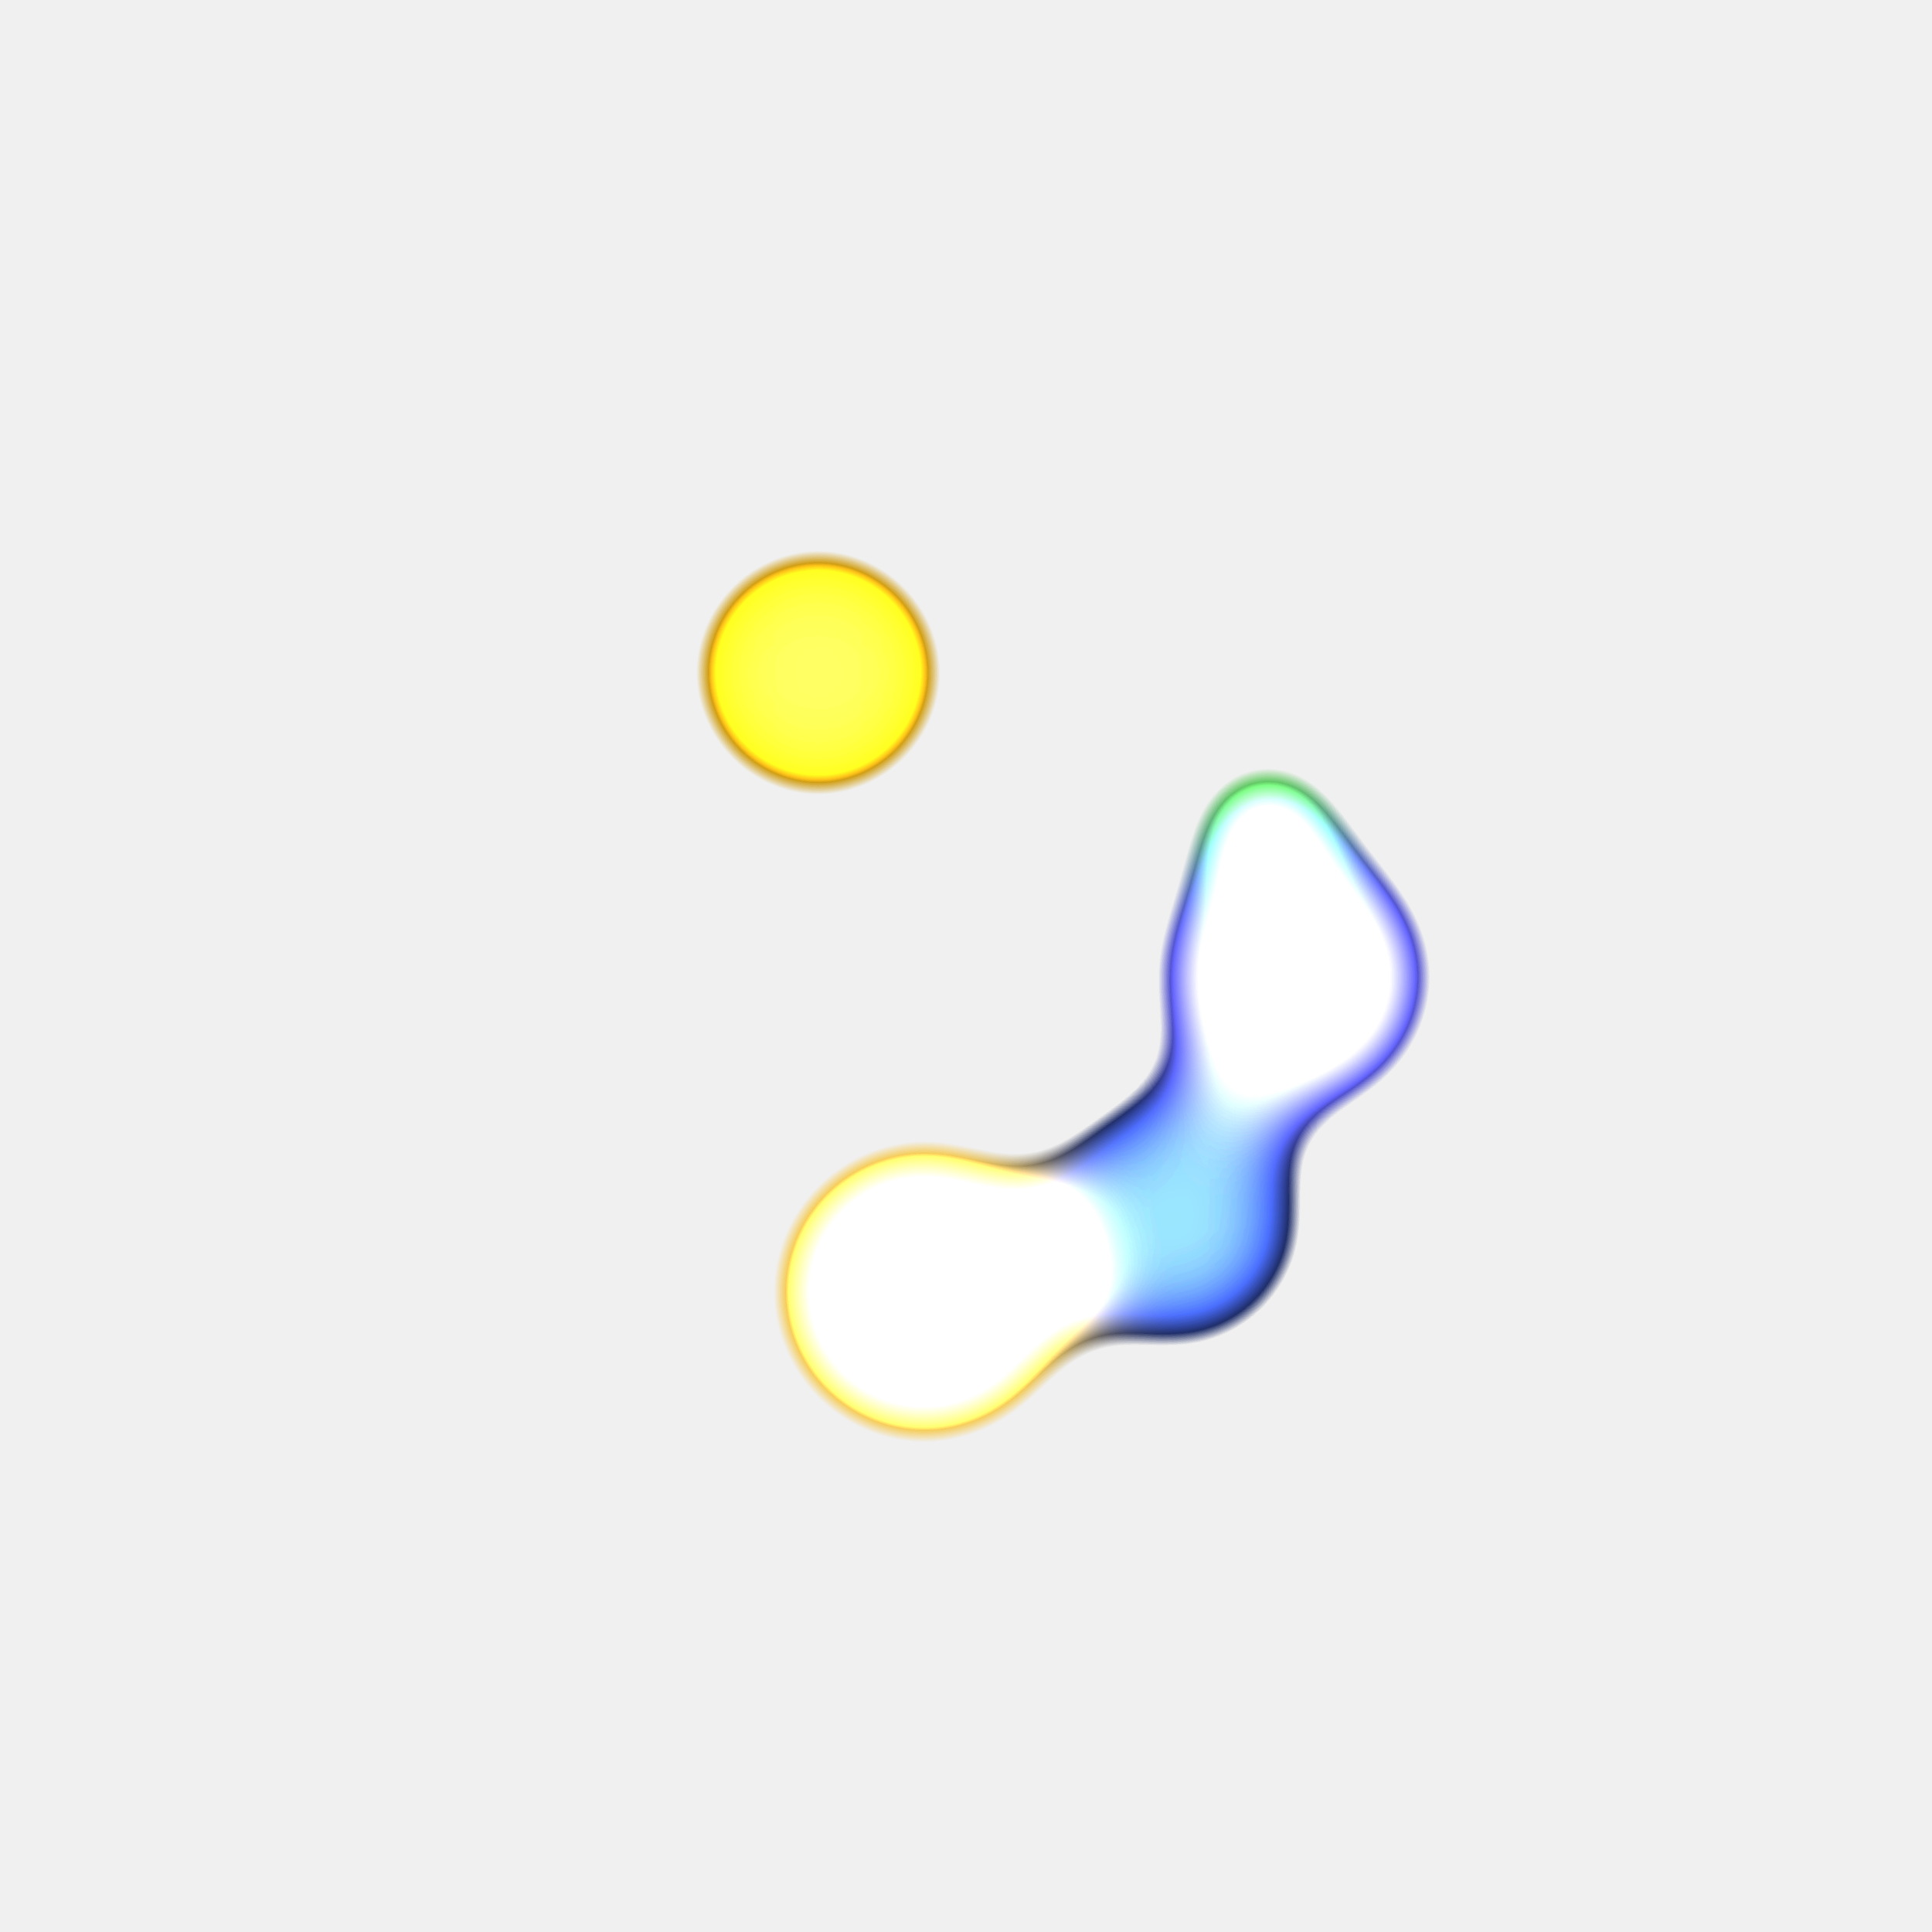
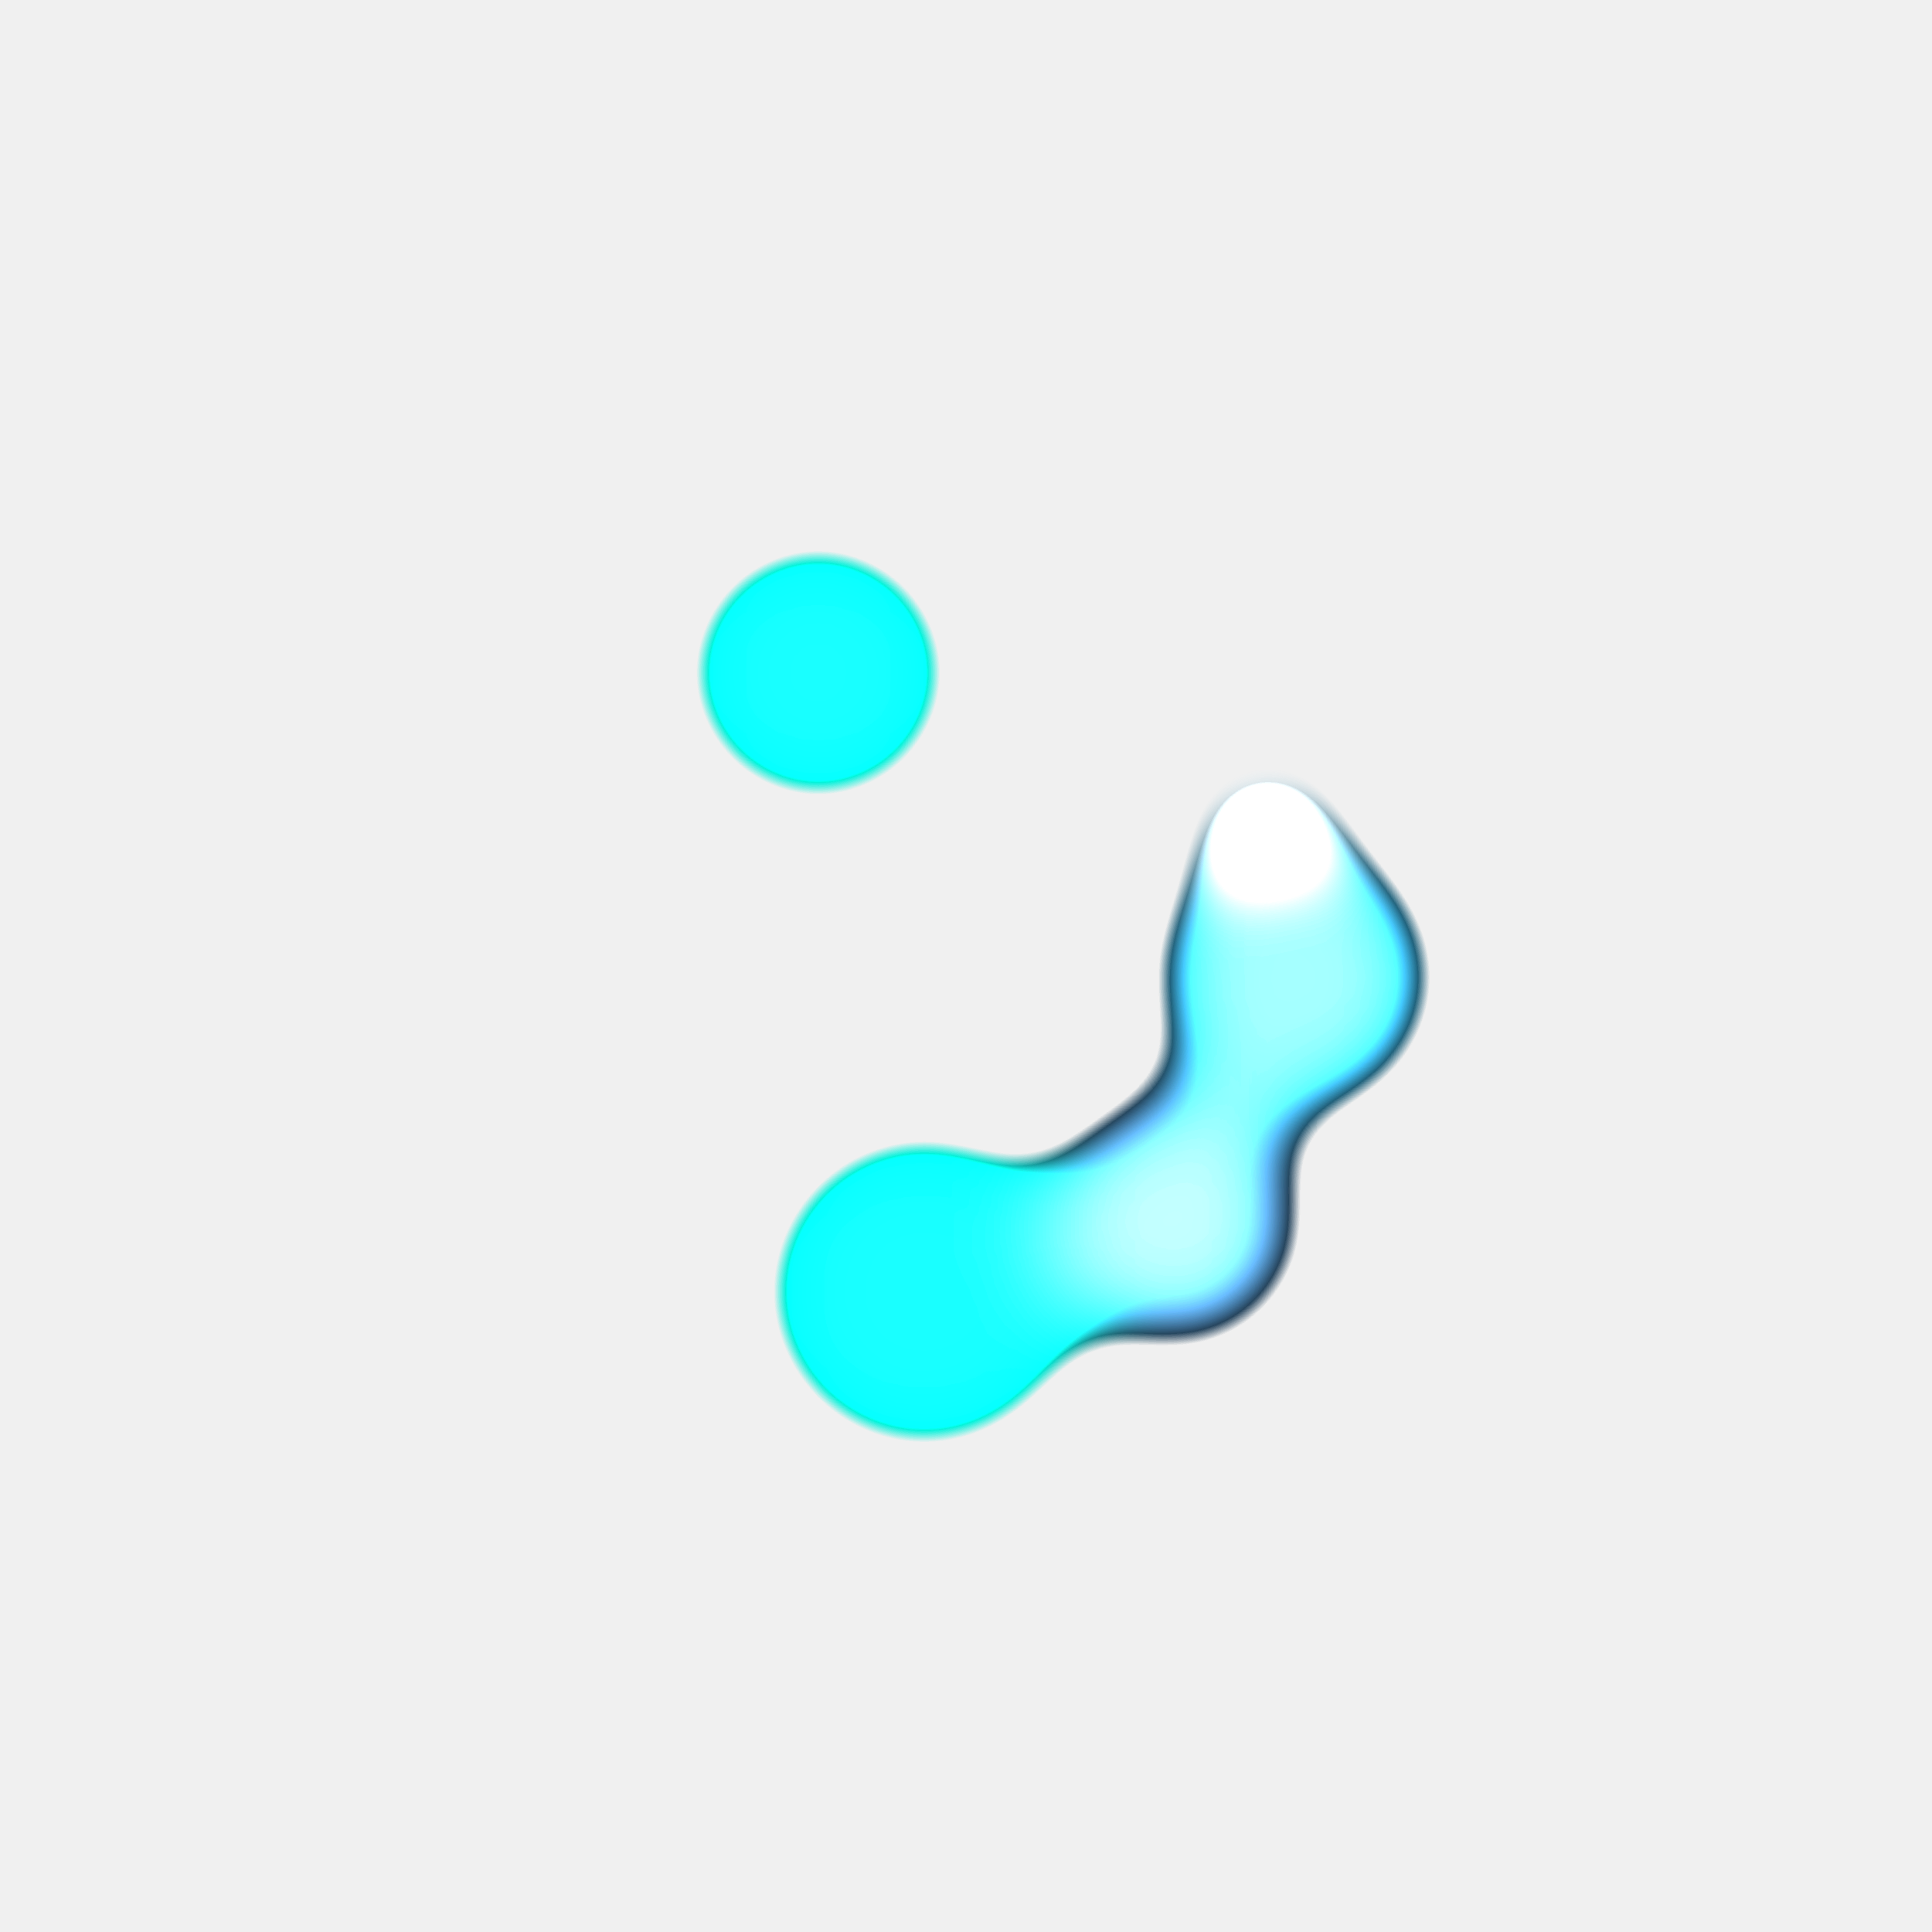
<svg xmlns="http://www.w3.org/2000/svg" class="lds-gooeyring" width="200px" height="200px" viewBox="0 0 100 100" preserveAspectRatio="xMidYMid" style="background: none;">
  <defs>
    <filter id="gooey" x="-100%" y="-100%" width="300%" height="300%" color-interpolation-filters="sRGB">
      <feGaussianBlur in="SourceGraphic" stdDeviation="2.4" />
      <feComponentTransfer result="cutoff">
        <feFuncA type="linear" slope="10" intercept="-5" />
      </feComponentTransfer>
    </filter>
  </defs>
  <g filter="url(#gooey)">
    <g transform="translate(50 50)">
      <g transform="rotate(336.653)">
-         <circle cx="17" cy="0" r="4.223" fill="#66dd54">
+         <circle cx="17" cy="0" r="4.223" fill="#ffffff">
          <animate attributeName="r" keyTimes="0;0.5;1" values="3.6;8.4;3.6" dur="5.4s" repeatCount="indefinite" begin="-5.4s" />
        </circle>
        <animateTransform attributeName="transform" type="rotate" keyTimes="0;1" values="0;360" dur="5.4s" repeatCount="indefinite" begin="0s" />
      </g>
    </g>
    <g transform="translate(50 50)">
      <g transform="rotate(97.3064)">
-         <circle cx="17" cy="0" r="8.115" fill="#f6cd5b">
+         <circle cx="17" cy="0" r="8.115" fill="#05f2db">
          <animate attributeName="r" keyTimes="0;0.5;1" values="3.6;8.4;3.6" dur="2.7s" repeatCount="indefinite" begin="-4.32s" />
        </circle>
        <animateTransform attributeName="transform" type="rotate" keyTimes="0;1" values="0;360" dur="2.7s" repeatCount="indefinite" begin="-1.08s" />
      </g>
    </g>
    <g transform="translate(50 50)">
      <g transform="rotate(1.9596)">
-         <circle cx="17" cy="0" r="7.388" fill="#5454d3">
+         <circle cx="17" cy="0" r="7.388" fill="#21637d">
          <animate attributeName="r" keyTimes="0;0.5;1" values="3.6;8.4;3.6" dur="1.8s" repeatCount="indefinite" begin="-3.24s" />
        </circle>
        <animateTransform attributeName="transform" type="rotate" keyTimes="0;1" values="0;360" dur="1.8s" repeatCount="indefinite" begin="-2.16s" />
      </g>
    </g>
    <g transform="translate(50 50)">
      <g transform="rotate(50.6128)">
-         <circle cx="17" cy="0" r="6.87" fill="#1f2e6a">
+         <circle cx="17" cy="0" r="6.87" fill="#27465f">
          <animate attributeName="r" keyTimes="0;0.5;1" values="3.6;8.4;3.6" dur="1.35s" repeatCount="indefinite" begin="-2.16s" />
        </circle>
        <animateTransform attributeName="transform" type="rotate" keyTimes="0;1" values="0;360" dur="1.35s" repeatCount="indefinite" begin="-3.24s" />
      </g>
    </g>
    <g transform="translate(50 50)">
      <g transform="rotate(243.266)">
-         <circle cx="17" cy="0" r="6.713" fill="#d19f14">
+         <circle cx="17" cy="0" r="6.713" fill="#05f2db">
          <animate attributeName="r" keyTimes="0;0.5;1" values="3.6;8.4;3.6" dur="1.08s" repeatCount="indefinite" begin="-1.08s" />
        </circle>
        <animateTransform attributeName="transform" type="rotate" keyTimes="0;1" values="0;360" dur="1.08s" repeatCount="indefinite" begin="-4.32s" />
      </g>
    </g>
  </g>
</svg>
